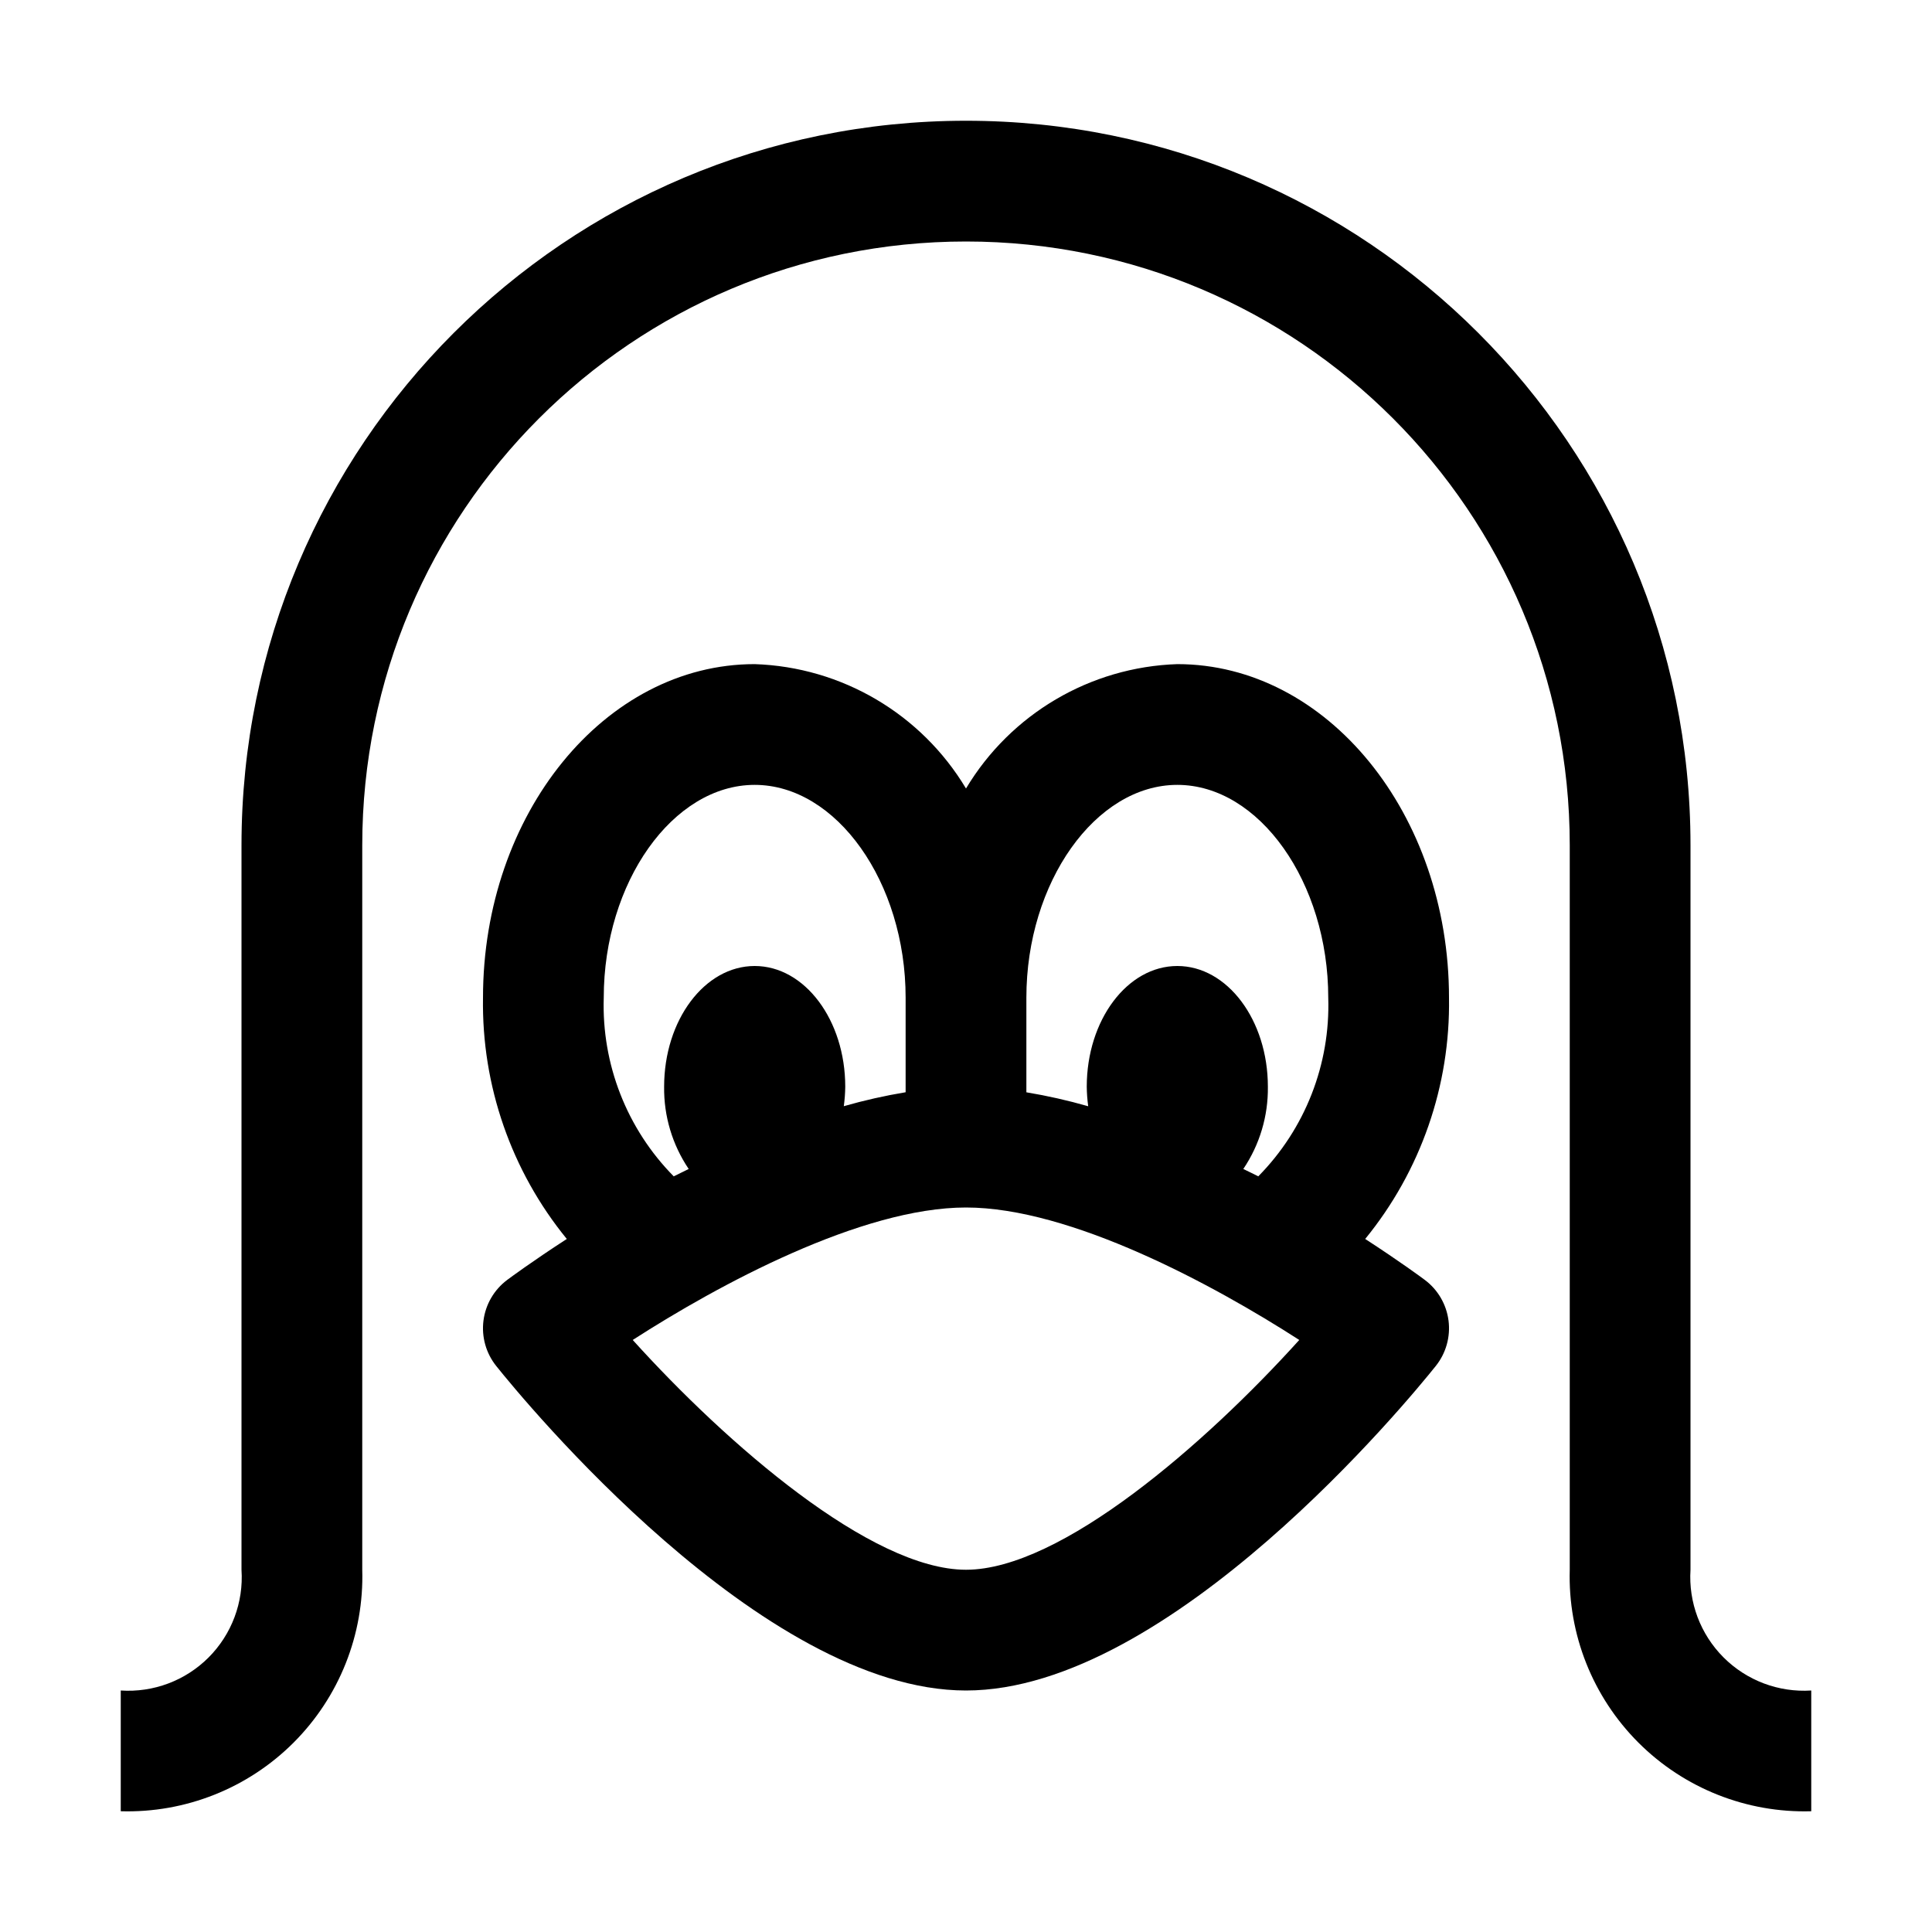
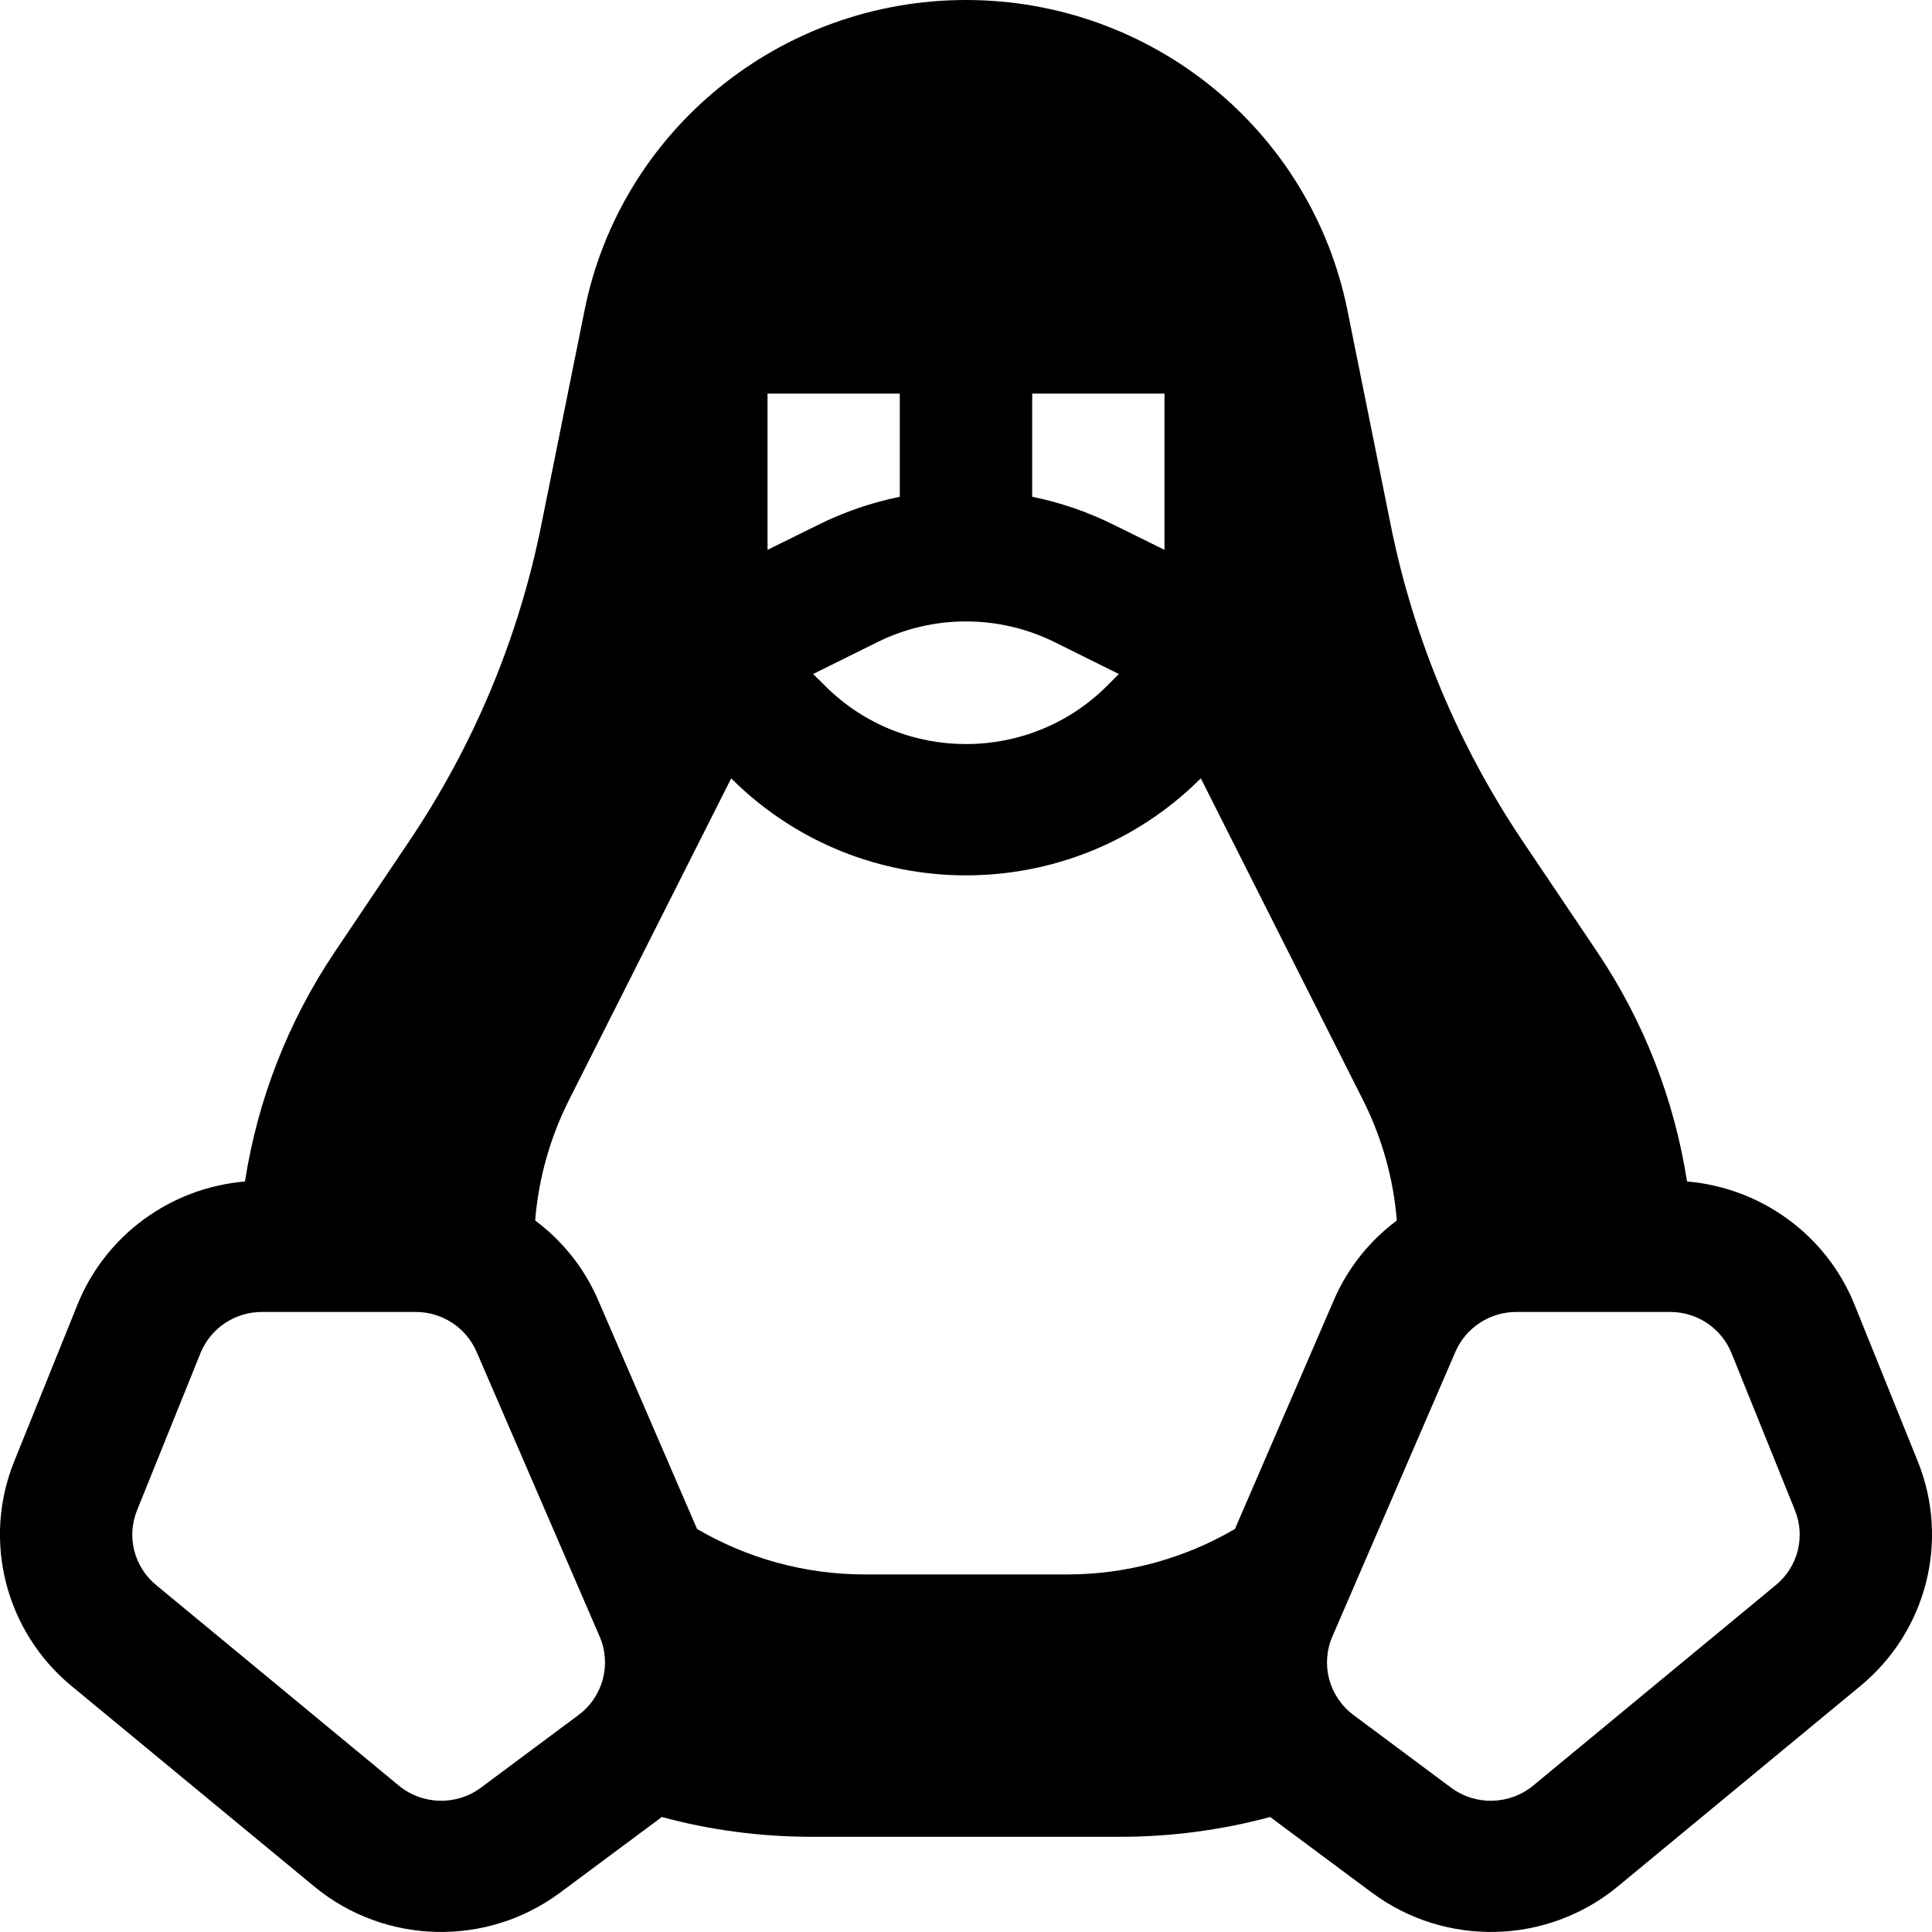
- <svg xmlns="http://www.w3.org/2000/svg" fill="#000000" width="800px" height="800px" viewBox="0 0 32 32" id="Layer_1" data-name="Layer 1">
-   <defs>
-     <style>
-       .cls-1 {
-         fill: none;
-       }
-     </style>
-   </defs>
-   <path d="M22.612,20.521A6.158,6.158,0,0,0,24,16.525C24,13.479,21.981,11,19.5,11A4.244,4.244,0,0,0,16,13.06,4.244,4.244,0,0,0,12.5,11C10.019,11,8,13.479,8,16.525a6.159,6.159,0,0,0,1.388,3.996c-.569.369-.939.642-.988.679a1,1,0,0,0-.181,1.425C8.659,23.175,12.617,28,16,28s7.341-4.825,7.781-5.375A1,1,0,0,0,23.6,21.2C23.551,21.163,23.181,20.89,22.612,20.521ZM12.5,13c1.355,0,2.5,1.614,2.5,3.525v1.566a9.101,9.101,0,0,0-1.024.231A2.641,2.641,0,0,0,14,18c0-1.105-.672-2-1.5-2s-1.5.895-1.5,2a2.38,2.38,0,0,0,.407,1.362c-.081.042-.169.081-.248.122A4.029,4.029,0,0,1,10,16.525C10,14.614,11.145,13,12.5,13ZM16,26c-1.569,0-3.965-2.084-5.52-3.806C11.9,21.279,14.266,20,16,20s4.1,1.279,5.52,2.194C19.965,23.916,17.569,26,16,26Zm4.841-6.516c-.079-.042-.167-.081-.248-.122A2.38,2.38,0,0,0,21,18c0-1.105-.672-2-1.5-2s-1.5.895-1.5,2a2.641,2.641,0,0,0,.024.323A9.101,9.101,0,0,0,17,18.092V16.525C17,14.614,18.145,13,19.5,13S22,14.614,22,16.525A4.029,4.029,0,0,1,20.841,19.484Z" transform="translate(0 0)" />
-   <path d="M30,30a3.888,3.888,0,0,1-4-4V14A10,10,0,0,0,6,14V26a3.888,3.888,0,0,1-4,4V28a1.879,1.879,0,0,0,2-2V14a12,12,0,0,1,24,0V26a1.883,1.883,0,0,0,2,2Z" transform="translate(0 0)" />
-   <rect id="_Transparent_Rectangle_" data-name="&lt;Transparent Rectangle&gt;" class="cls-1" width="32" height="32" />
+ <svg xmlns="http://www.w3.org/2000/svg" width="800px" height="800px" viewBox="0 0 15 15" fill="none">
+   <path fill-rule="evenodd" clip-rule="evenodd" d="M4.539 2.407C4.821 1.008 6.061 0 7.5 0C8.939 0 10.178 1.008 10.461 2.407L10.798 4.079C10.974 4.954 11.322 5.786 11.82 6.528L12.401 7.391C12.763 7.93 13 8.539 13.098 9.173C13.675 9.222 14.18 9.589 14.398 10.128L14.89 11.347C15.138 11.962 14.958 12.665 14.445 13.089L12.561 14.646C12.013 15.099 11.222 15.119 10.651 14.694L9.892 14.13C9.882 14.123 9.872 14.115 9.862 14.107C9.49 14.207 9.098 14.261 8.694 14.261H6.306C5.902 14.261 5.51 14.208 5.138 14.107C5.128 14.115 5.118 14.123 5.108 14.13L4.349 14.694C3.778 15.119 2.987 15.099 2.439 14.646L0.554 13.089C0.042 12.665 -0.138 11.962 0.11 11.347L0.602 10.128C0.82 9.589 1.325 9.222 1.902 9.173C2 8.539 2.237 7.93 2.599 7.391L3.179 6.528C3.678 5.786 4.026 4.954 4.202 4.079L4.539 2.407ZM10.845 9.476C10.634 9.633 10.464 9.844 10.356 10.094L9.588 11.871C9.2 12.098 8.752 12.224 8.285 12.224H6.715C6.248 12.224 5.8 12.098 5.412 11.871L4.644 10.094C4.536 9.844 4.366 9.633 4.155 9.476C4.181 9.154 4.269 8.835 4.419 8.538L5.677 6.043L5.684 6.05C6.687 7.045 8.313 7.045 9.316 6.05L9.323 6.043L10.581 8.538C10.731 8.835 10.819 9.154 10.845 9.476ZM9.041 4.269V3.056H8.014V3.857C8.232 3.901 8.445 3.974 8.648 4.075L9.041 4.269ZM6.986 3.857V3.056H5.959V4.269L6.352 4.075C6.555 3.974 6.769 3.901 6.986 3.857ZM2.033 10.186C1.823 10.186 1.634 10.313 1.556 10.507L1.064 11.726C0.981 11.931 1.041 12.165 1.212 12.306L3.096 13.863C3.279 14.014 3.543 14.021 3.733 13.88L4.492 13.315C4.681 13.174 4.749 12.923 4.656 12.707L3.7 10.495C3.619 10.308 3.433 10.186 3.228 10.186H2.033ZM13.444 10.507C13.366 10.313 13.178 10.186 12.967 10.186H11.772C11.567 10.186 11.381 10.308 11.3 10.495L10.344 12.707C10.251 12.923 10.319 13.174 10.508 13.315L11.267 13.88C11.457 14.021 11.721 14.014 11.904 13.863L13.788 12.306C13.959 12.165 14.019 11.931 13.936 11.726L13.444 10.507ZM6.811 4.986C7.245 4.771 7.755 4.771 8.189 4.986L8.687 5.233L8.59 5.33C7.988 5.926 7.012 5.926 6.411 5.33L6.313 5.233L6.811 4.986Z" fill="#000000" />
</svg>
